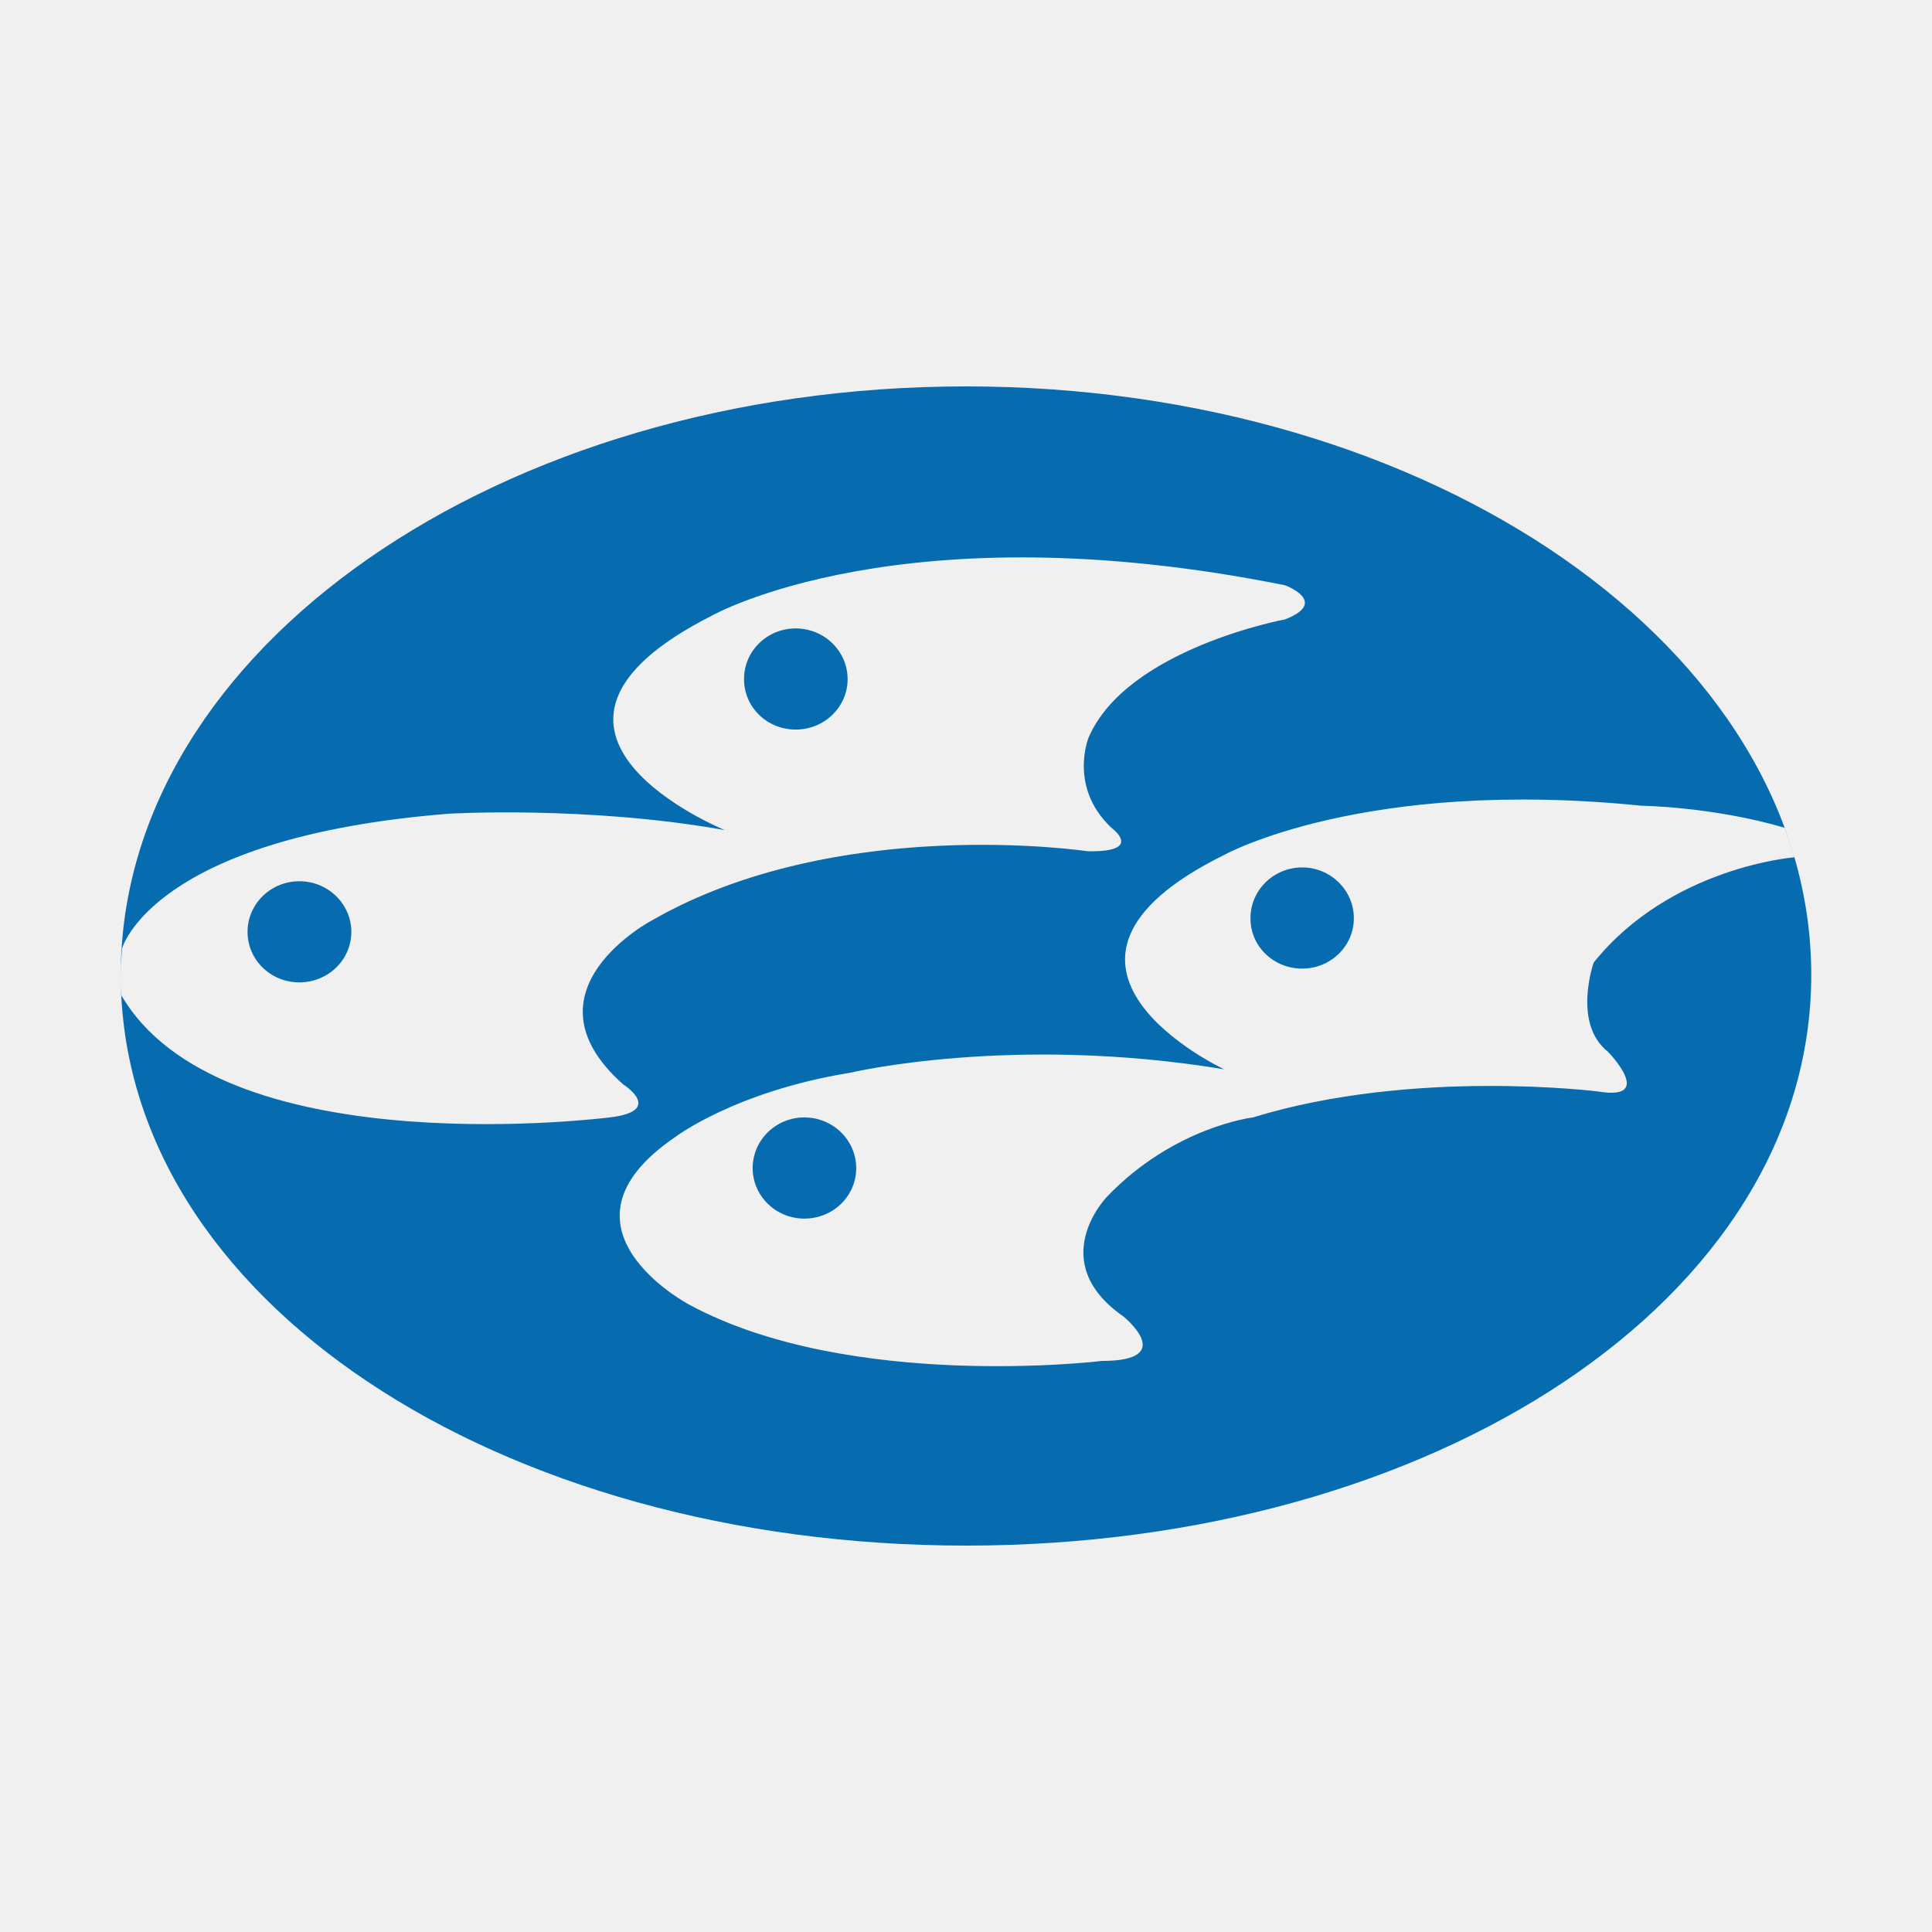
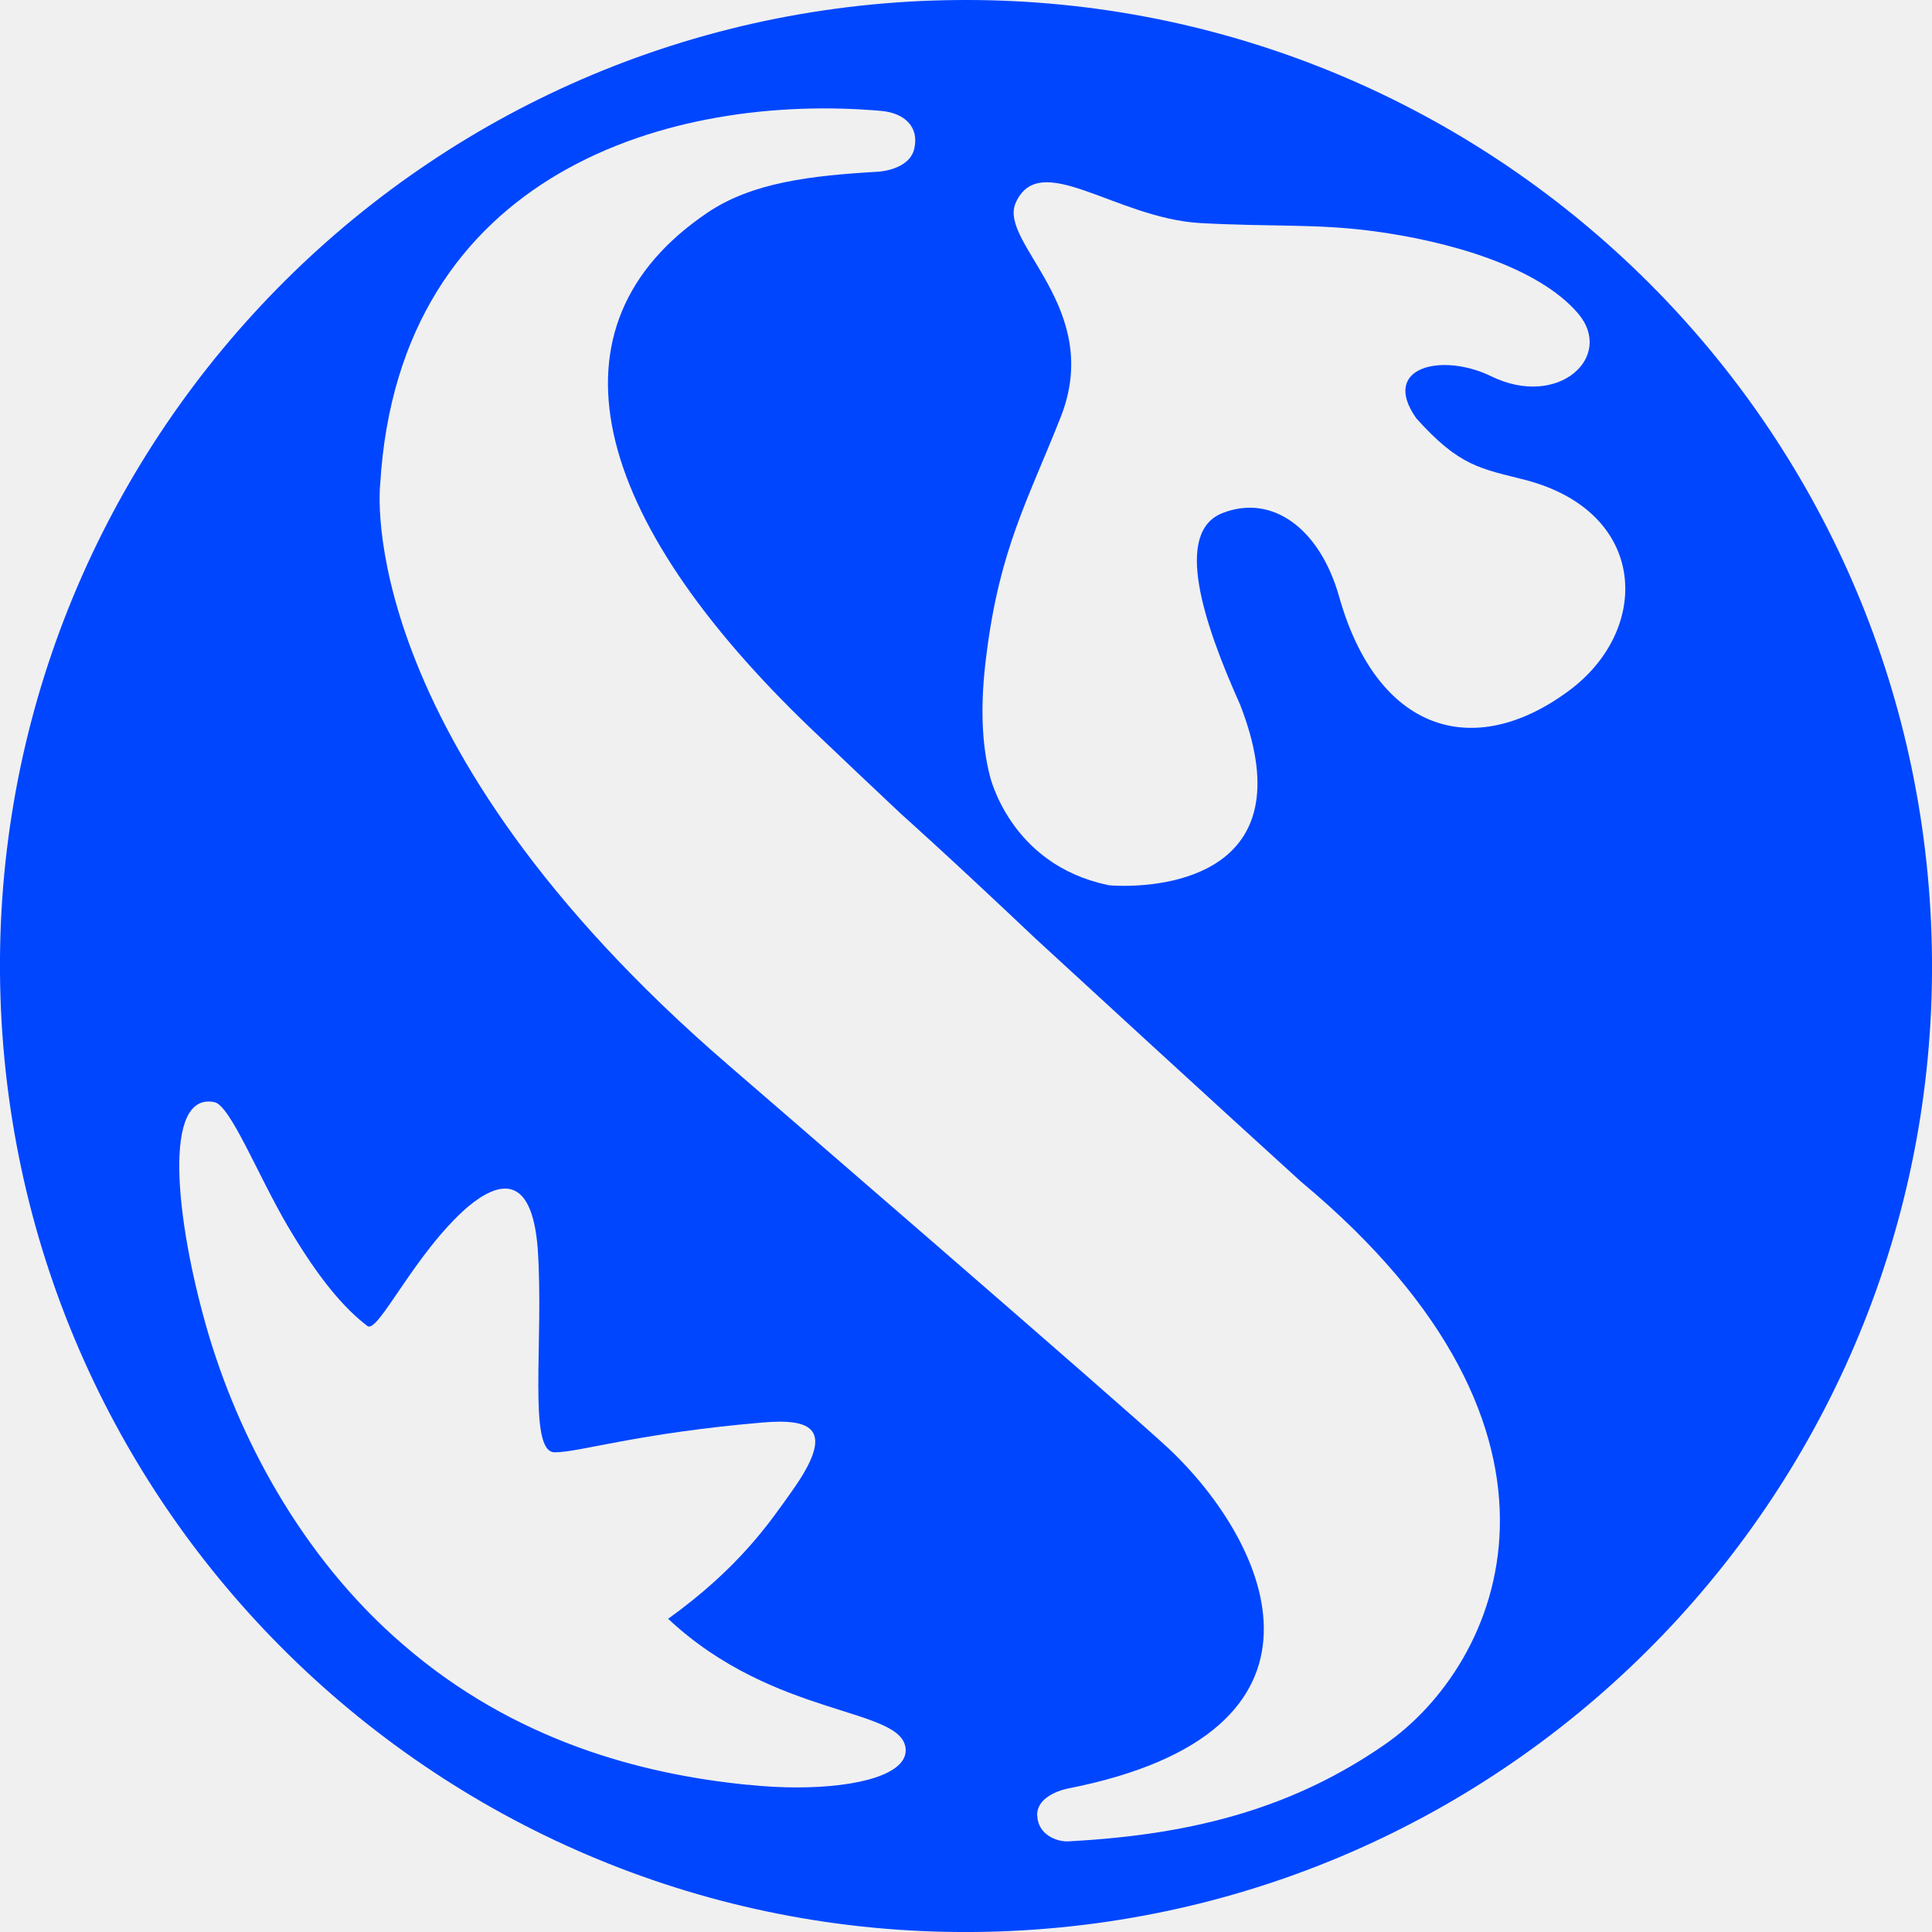
- <svg xmlns="http://www.w3.org/2000/svg" width="40" height="40" viewBox="0 0 40 40" fill="none">
-   <path d="M2.5 20.183C2.5 13.453 10.333 8 20 8C29.667 8 37.5 13.453 37.5 20.183C37.5 26.909 29.667 32 20 32C10.333 32 2.5 26.913 2.5 20.183ZM14.27 27.012C17.599 28.811 22.812 28.177 22.812 28.177C24.404 28.177 23.26 27.257 23.26 27.257C21.623 26.118 22.913 24.783 22.913 24.783C24.303 23.327 25.94 23.135 25.94 23.135C29.269 22.112 33.096 22.599 33.096 22.599C34.285 22.796 33.293 21.777 33.293 21.777C32.548 21.192 32.996 19.928 32.996 19.928C34.587 17.946 37.153 17.749 37.153 17.749L37.038 17.392L36.947 17.137C35.456 16.7 33.988 16.682 33.988 16.682C28.226 16.097 25.346 17.7 25.346 17.7C20.727 19.982 25.346 22.139 25.346 22.139C20.951 21.411 17.595 22.211 17.595 22.211C15.212 22.599 13.973 23.546 13.973 23.546C11.239 25.413 14.27 27.012 14.27 27.012ZM2.505 20.598L2.601 20.75C4.809 24.149 12.656 23.131 12.656 23.131C13.754 22.988 12.903 22.452 12.903 22.452C10.717 20.514 13.502 19.053 13.502 19.053C17.348 16.847 22.515 17.624 22.515 17.624C23.709 17.646 23.009 17.137 23.009 17.137C22.117 16.293 22.538 15.271 22.538 15.271C23.329 13.431 26.608 12.823 26.608 12.823C27.527 12.461 26.608 12.118 26.608 12.118C18.66 10.519 14.737 12.747 14.737 12.747C9.995 15.15 15.007 17.186 15.007 17.186C12.153 16.677 9.295 16.847 9.295 16.847C3.145 17.334 2.527 19.638 2.527 19.638C2.527 19.638 2.5 19.928 2.5 20.183L2.505 20.598ZM16.653 25.23C17.247 25.23 17.727 24.765 17.727 24.185C17.727 23.608 17.247 23.135 16.653 23.135C16.063 23.135 15.583 23.604 15.583 24.185C15.583 24.761 16.063 25.23 16.653 25.23ZM6.199 20.339C6.789 20.339 7.274 19.875 7.274 19.294C7.274 18.714 6.789 18.245 6.199 18.245C5.605 18.245 5.125 18.714 5.125 19.294C5.125 19.87 5.6 20.339 6.199 20.339ZM16.474 15.105C17.069 15.105 17.549 14.636 17.549 14.06C17.549 13.484 17.069 13.011 16.474 13.011C15.88 13.011 15.404 13.48 15.404 14.06C15.404 14.641 15.88 15.105 16.474 15.105ZM26.96 20.054C27.55 20.054 28.03 19.589 28.03 19.009C28.03 18.433 27.55 17.959 26.96 17.959C26.37 17.959 25.89 18.428 25.89 19.009C25.885 19.589 26.365 20.054 26.96 20.054Z" fill="#076CAF" />
+ <svg xmlns="http://www.w3.org/2000/svg" width="18" height="18" viewBox="0 0 18 18" fill="none">
+   <mask id="mask0_653_803" style="mask-type:luminance" maskUnits="userSpaceOnUse" x="0" y="0" width="18" height="18">
+     <path d="M6.969 16.629C5.976 16.531 4.79 16.219 3.755 15.322C2.802 14.503 2.214 13.373 1.927 12.377C1.635 11.36 1.512 10.173 1.996 10.268C2.145 10.295 2.402 10.949 2.681 11.424C2.97 11.914 3.204 12.187 3.423 12.354C3.523 12.429 3.862 11.675 4.357 11.245C4.644 11.005 4.955 10.925 5.01 11.634C5.069 12.499 4.913 13.531 5.168 13.531C5.4 13.531 5.936 13.353 7.107 13.253C7.549 13.216 7.801 13.299 7.38 13.89C7.17 14.186 6.89 14.603 6.225 15.082C7.221 16.015 8.415 15.901 8.438 16.298C8.451 16.527 8.006 16.653 7.422 16.653C7.278 16.653 7.125 16.645 6.969 16.628M10.321 8.245C9.409 8.055 9.222 7.227 9.222 7.227C9.147 6.935 9.129 6.566 9.191 6.095C9.314 5.112 9.58 4.652 9.881 3.889C10.288 2.866 9.301 2.267 9.462 1.892C9.685 1.384 10.389 2.03 11.178 2.078C11.856 2.115 12.263 2.083 12.79 2.153C13.49 2.245 14.33 2.483 14.703 2.921C15.044 3.323 14.52 3.811 13.894 3.506C13.434 3.282 12.857 3.418 13.195 3.897C13.603 4.352 13.798 4.365 14.217 4.473C15.363 4.776 15.386 5.876 14.608 6.442C13.728 7.089 12.83 6.82 12.475 5.554C12.294 4.92 11.85 4.6 11.39 4.78C10.937 4.958 11.206 5.79 11.553 6.563C12.151 8.093 10.941 8.253 10.476 8.253C10.402 8.253 10.348 8.25 10.322 8.247M9.663 16.917C9.656 16.715 9.951 16.663 9.951 16.663C12.614 16.138 11.835 14.392 10.894 13.501C10.498 13.128 6.793 9.929 6.793 9.929C3.26 6.886 3.542 4.513 3.542 4.513C3.717 1.589 6.271 0.864 8.208 1.033C8.435 1.053 8.562 1.188 8.519 1.38C8.478 1.587 8.178 1.6 8.178 1.6C7.561 1.636 7.011 1.698 6.592 1.981C5.034 3.032 5.49 4.816 7.571 6.803C7.833 7.052 8.111 7.317 8.398 7.586C8.398 7.586 8.813 7.954 9.647 8.744C11.248 10.217 12.123 11.011 12.123 11.011C14.943 13.36 13.978 15.508 12.902 16.253C12.079 16.823 11.169 17.09 9.975 17.154L9.944 17.156C9.836 17.156 9.671 17.09 9.664 16.917M8.59 0.009C3.627 0.233 -0.215 4.442 0.009 9.407C0.234 14.371 4.443 18.215 9.406 17.991C14.368 17.767 18.215 13.559 17.991 8.595C17.773 3.766 13.79 0.001 9.003 0C8.867 0 8.728 0.003 8.59 0.009" fill="white" />
+   </mask>
+   <g mask="url(#mask0_653_803)">
+     <path d="M-0.213 -0.001H18.216V18.214H-0.213V-0.001Z" fill="#0046FF" />
+   </g>
</svg>
